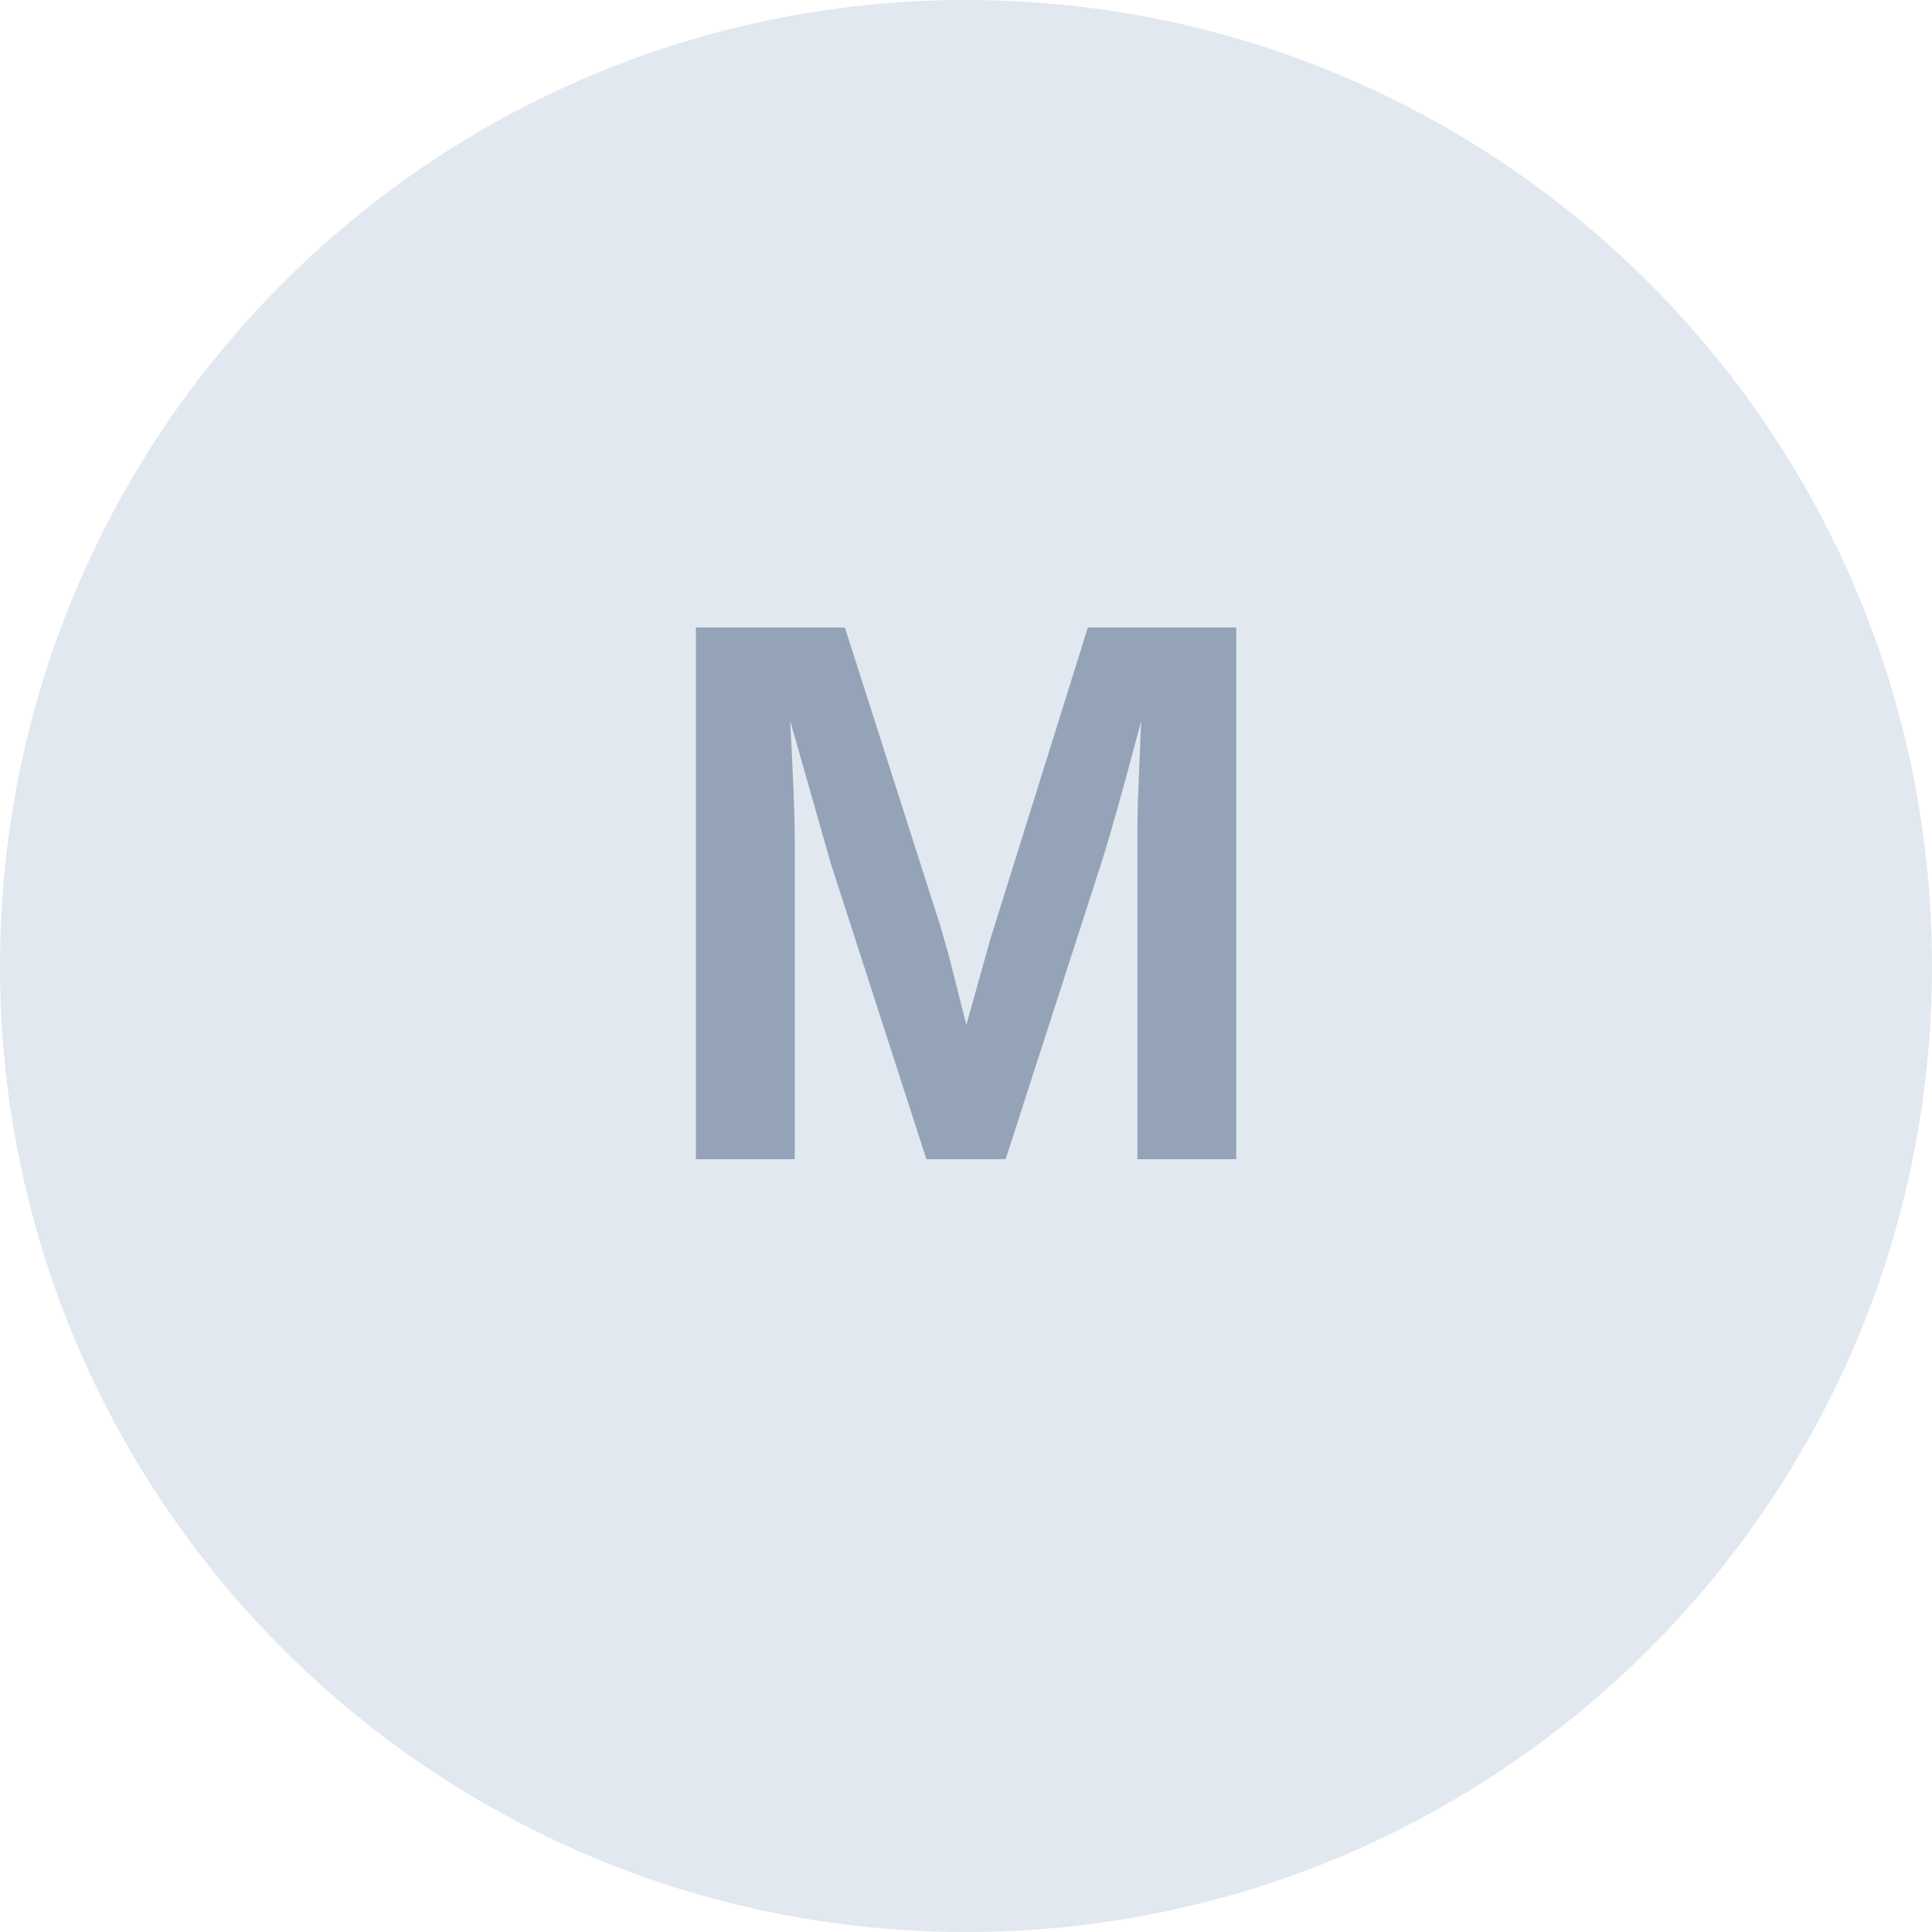
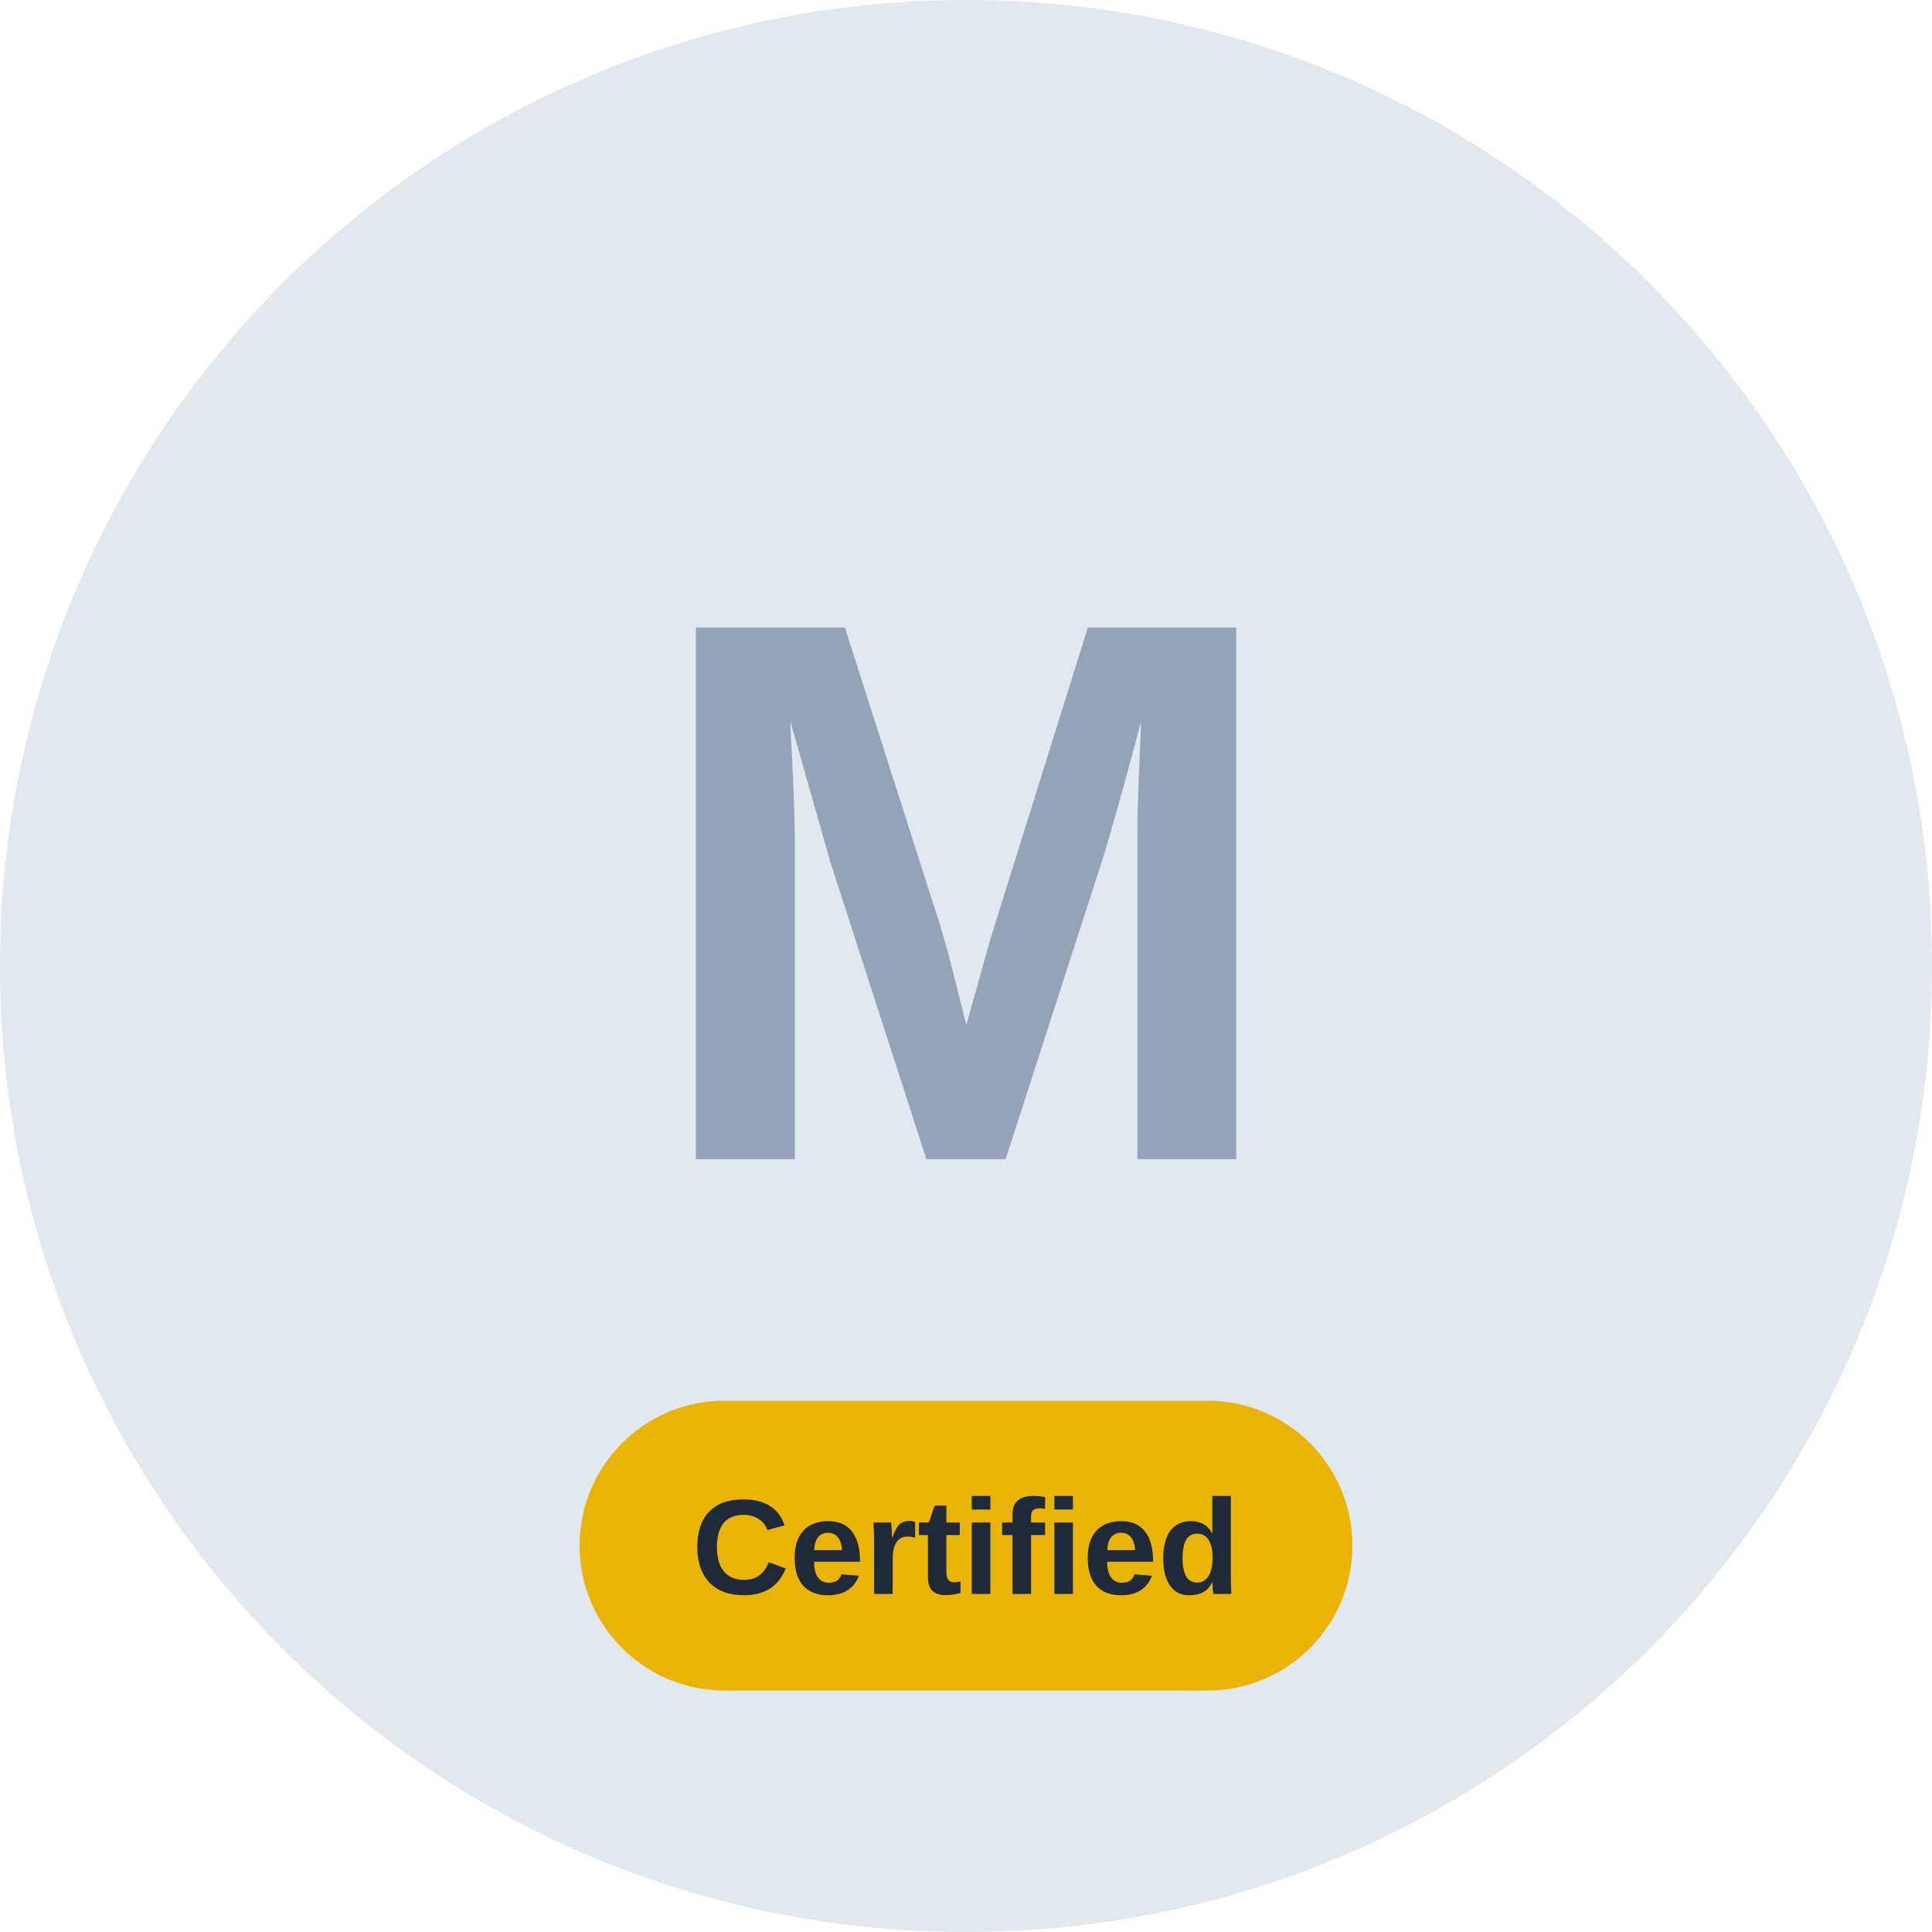
<svg xmlns="http://www.w3.org/2000/svg" width="200" height="200" viewBox="0 0 200 200">
-   <circle cx="100" cy="100" r="100" fill="#e2e8f0" />
-   <text x="100" y="120" font-family="Arial, sans-serif" font-size="80" font-weight="bold" fill="#94a3b8" text-anchor="middle">M</text>
+   <circle cx="100" cy="100" r="100" fill="#E2E8F0" />
+   <text x="100" y="120" font-family="Arial" font-size="80" font-weight="bold" text-anchor="middle" fill="#94A3B8">M</text>
+   <g transform="translate(100, 160)">
+     <rect x="-40" y="-15" width="80" height="30" rx="15" fill="#EAB308" />
+     <text x="0" y="5" font-family="Arial" font-size="14" font-weight="bold" text-anchor="middle" fill="#1F2937">Certified</text>
+   </g>
</svg>
